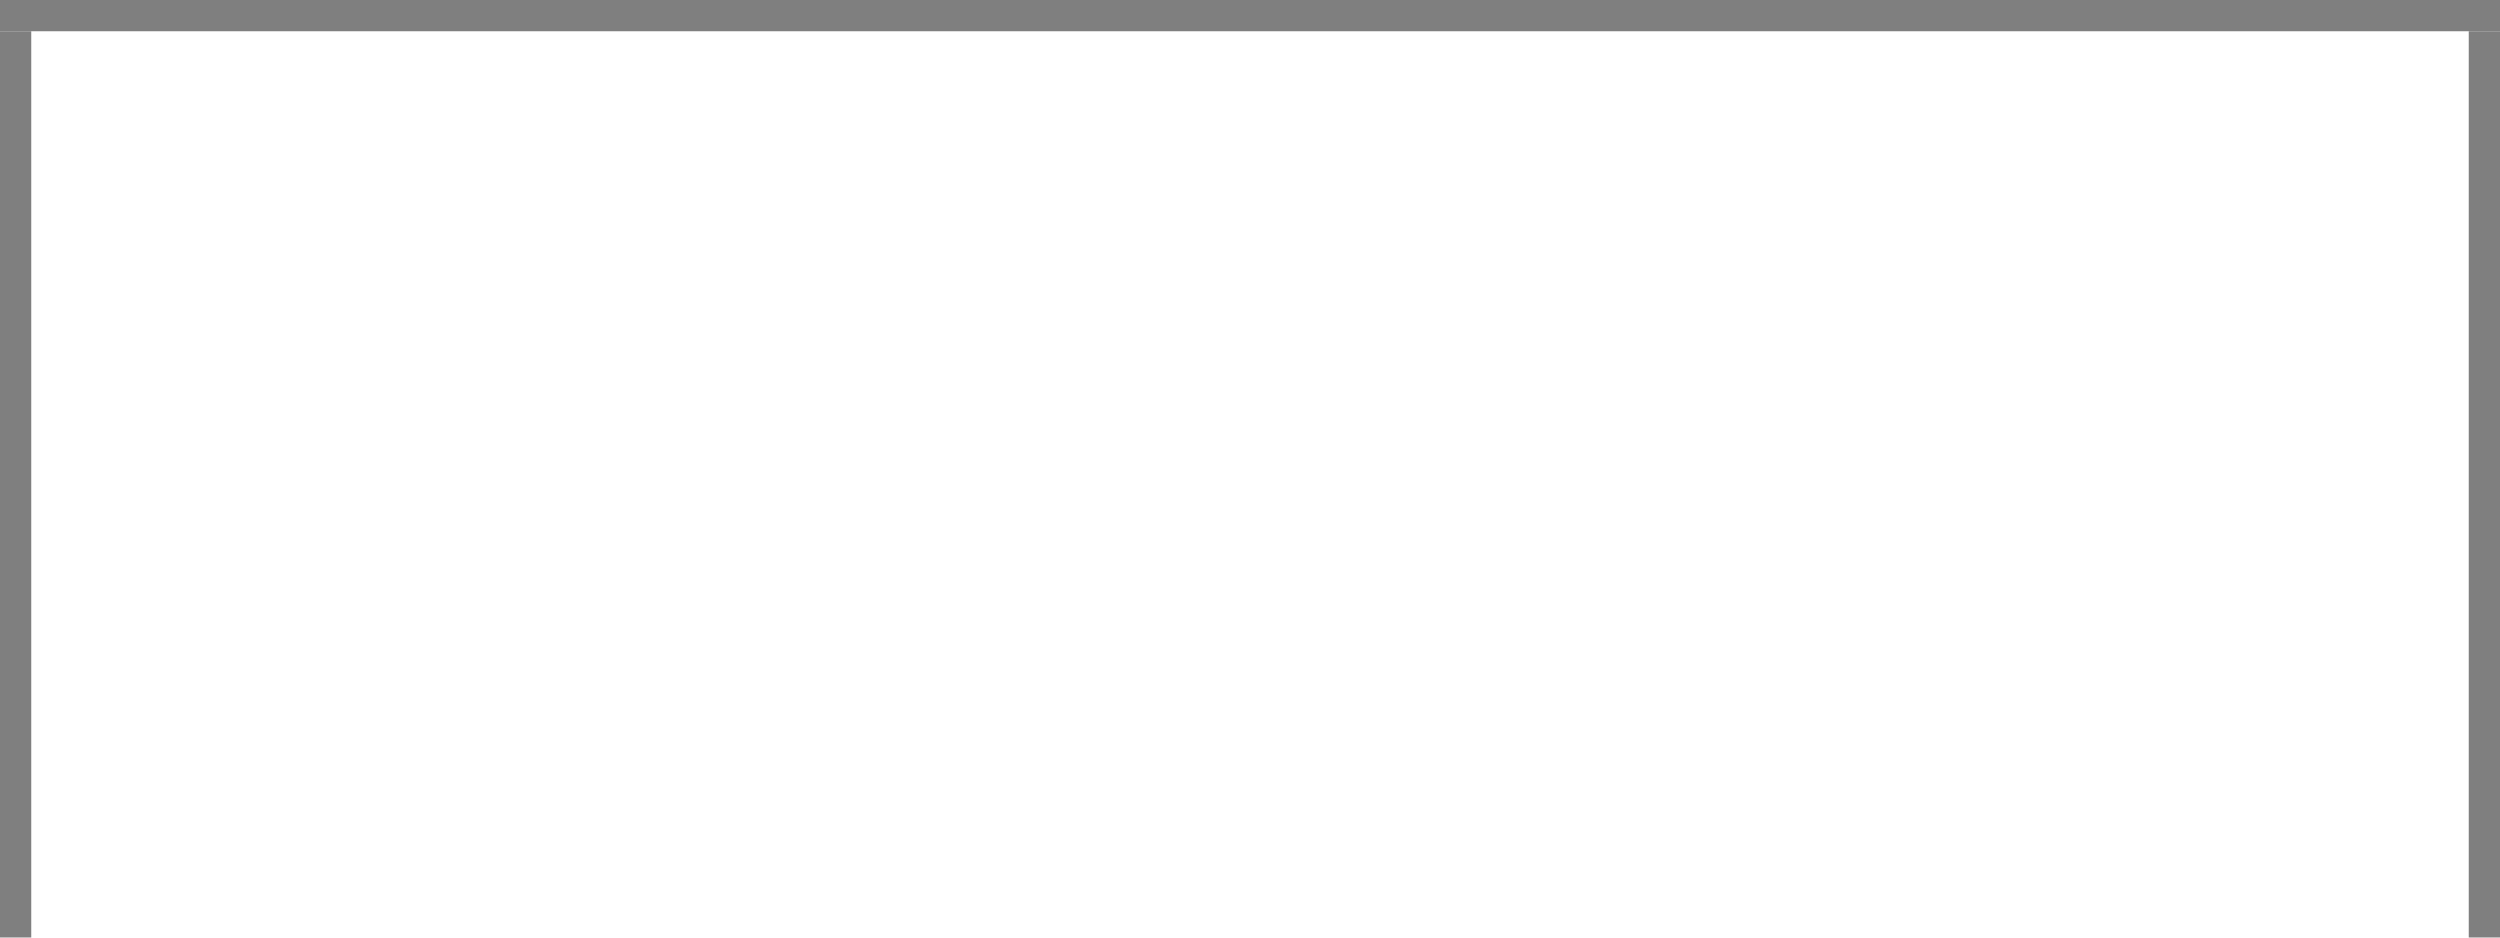
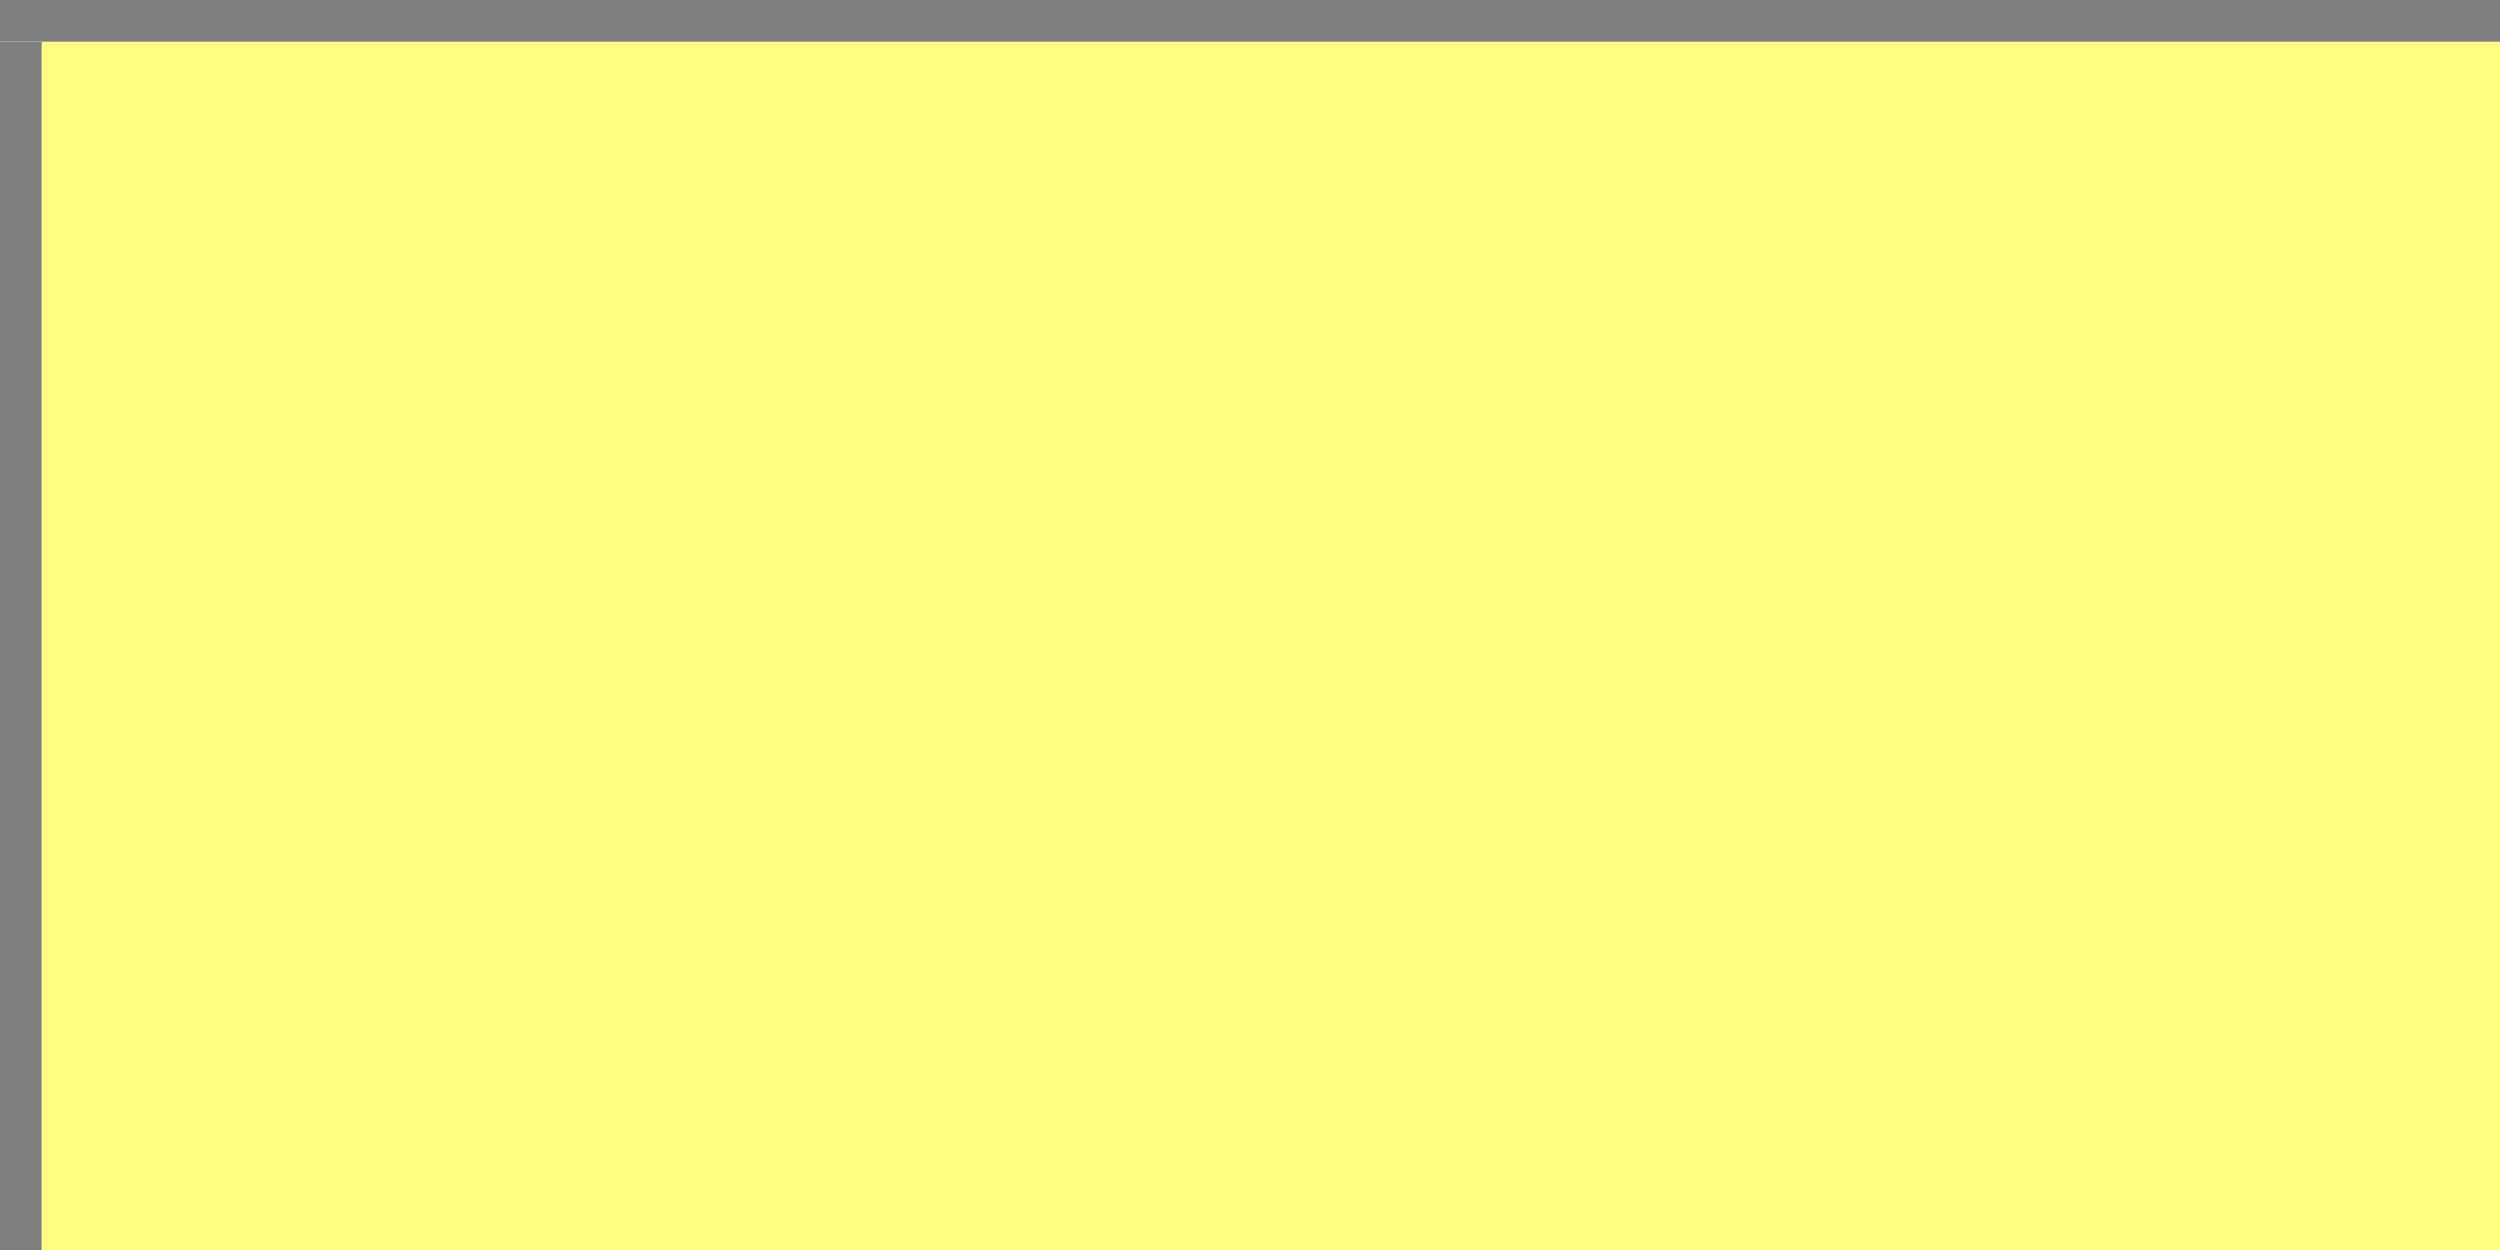
- <svg xmlns="http://www.w3.org/2000/svg" version="1.1" width="80px" height="30px" viewBox="682 270 80 30">
-   <path d="M 1 1  L 79 1  L 79 30  L 1 30  L 1 1  Z " fill-rule="nonzero" fill="rgba(255, 255, 255, 1)" stroke="none" transform="matrix(1 0 0 1 682 270 )" class="fill" />
-   <path d="M 0.5 1  L 0.5 30  " stroke-width="1" stroke-dasharray="0" stroke="rgba(127, 127, 127, 1)" fill="none" transform="matrix(1 0 0 1 682 270 )" class="stroke" />
-   <path d="M 0 0.5  L 80 0.5  " stroke-width="1" stroke-dasharray="0" stroke="rgba(127, 127, 127, 1)" fill="none" transform="matrix(1 0 0 1 682 270 )" class="stroke" />
-   <path d="M 79.5 1  L 79.5 30  " stroke-width="1" stroke-dasharray="0" stroke="rgba(127, 127, 127, 1)" fill="none" transform="matrix(1 0 0 1 682 270 )" class="stroke" />
+ <svg xmlns="http://www.w3.org/2000/svg" version="1.1" width="60px" height="30px" viewBox="542 300 60 30">
+   <path d="M 1 1  L 60 1  L 60 30  L 1 30  L 1 1  Z " fill-rule="nonzero" fill="rgba(255, 255, 128, 0.996)" stroke="none" transform="matrix(1 0 0 1 542 300 )" class="fill" />
+   <path d="M 0.5 1  L 0.5 30  " stroke-width="1" stroke-dasharray="0" stroke="rgba(127, 127, 127, 1)" fill="none" transform="matrix(1 0 0 1 542 300 )" class="stroke" />
+   <path d="M 0 0.5  L 60 0.5  " stroke-width="1" stroke-dasharray="0" stroke="rgba(127, 127, 127, 1)" fill="none" transform="matrix(1 0 0 1 542 300 )" class="stroke" />
</svg>
